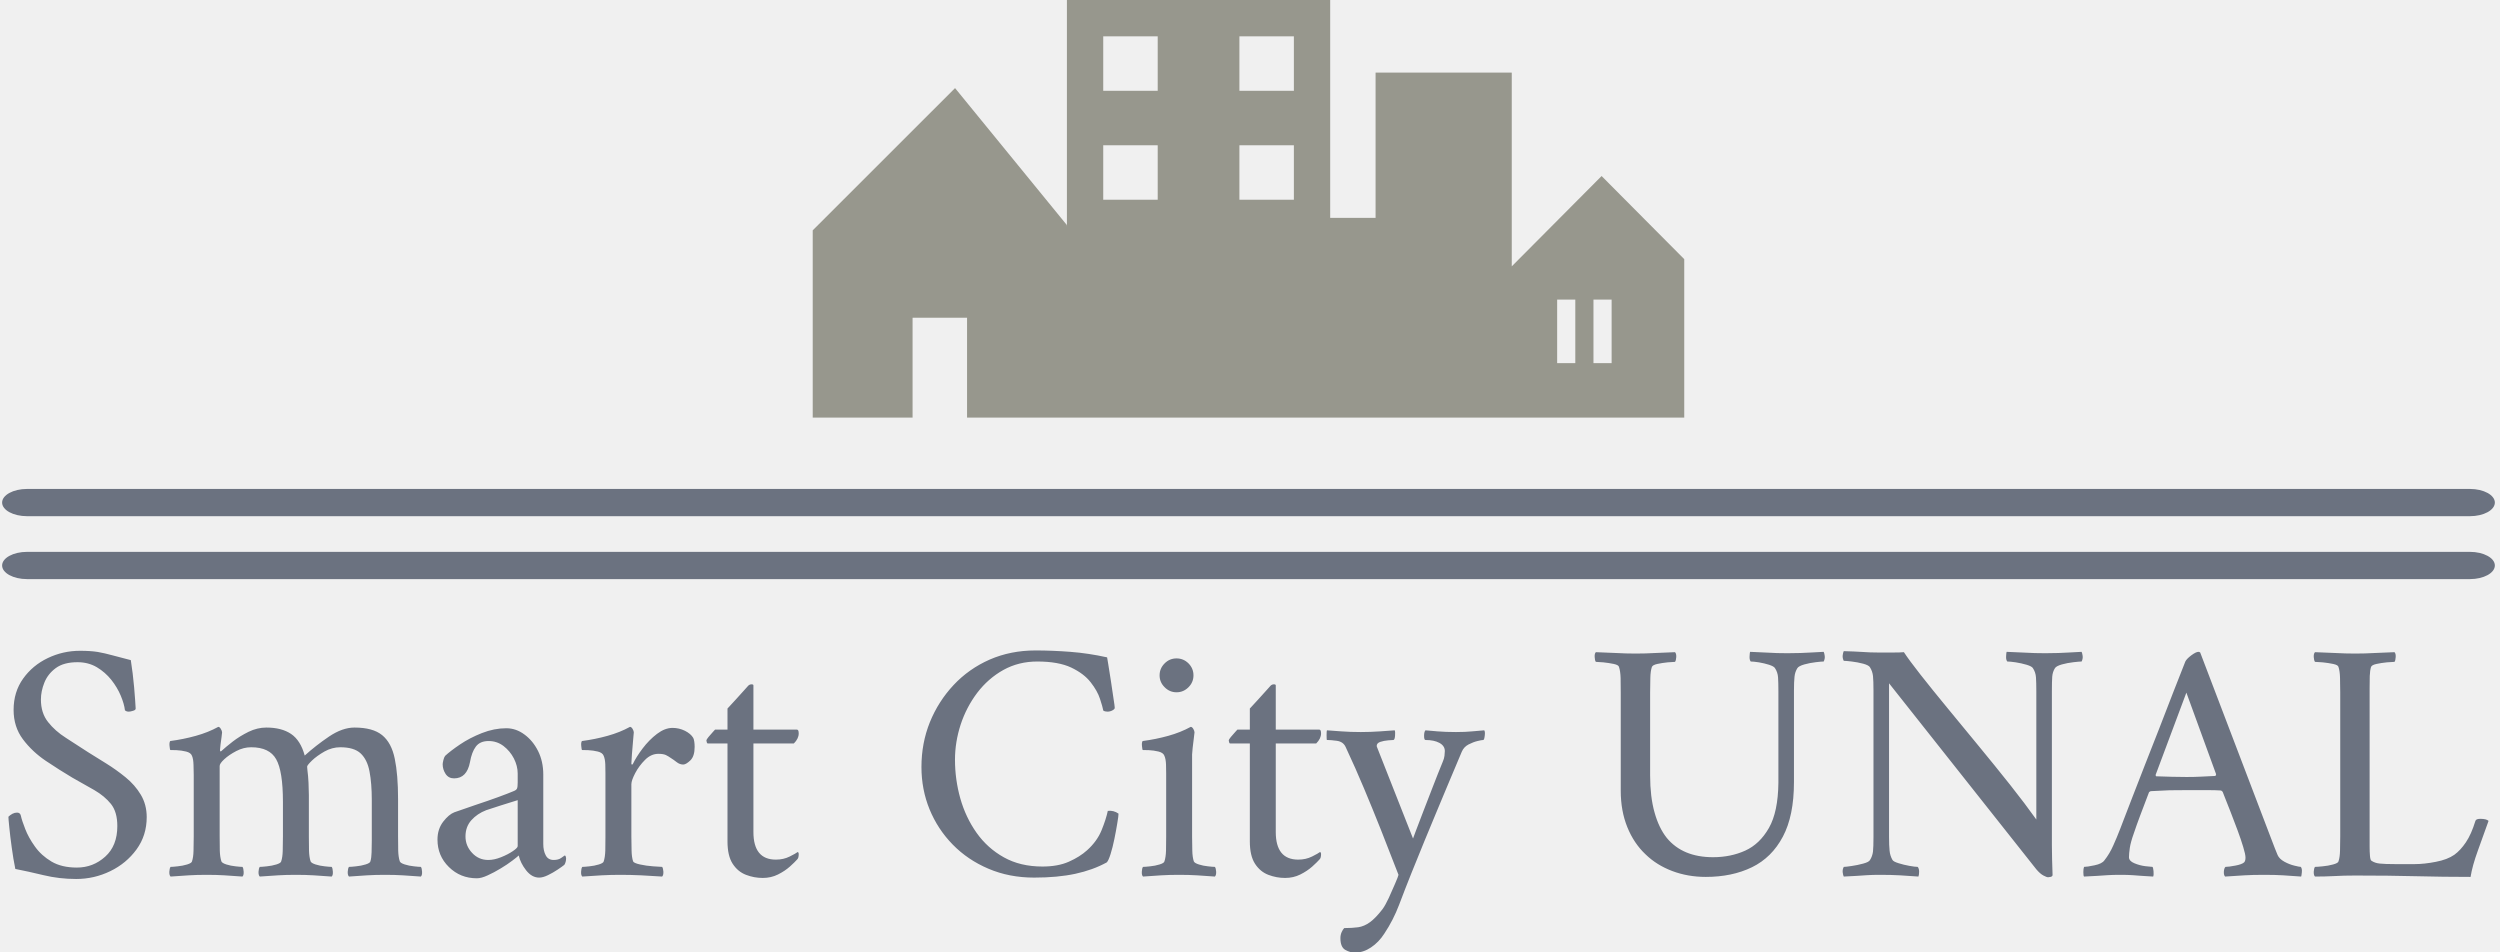
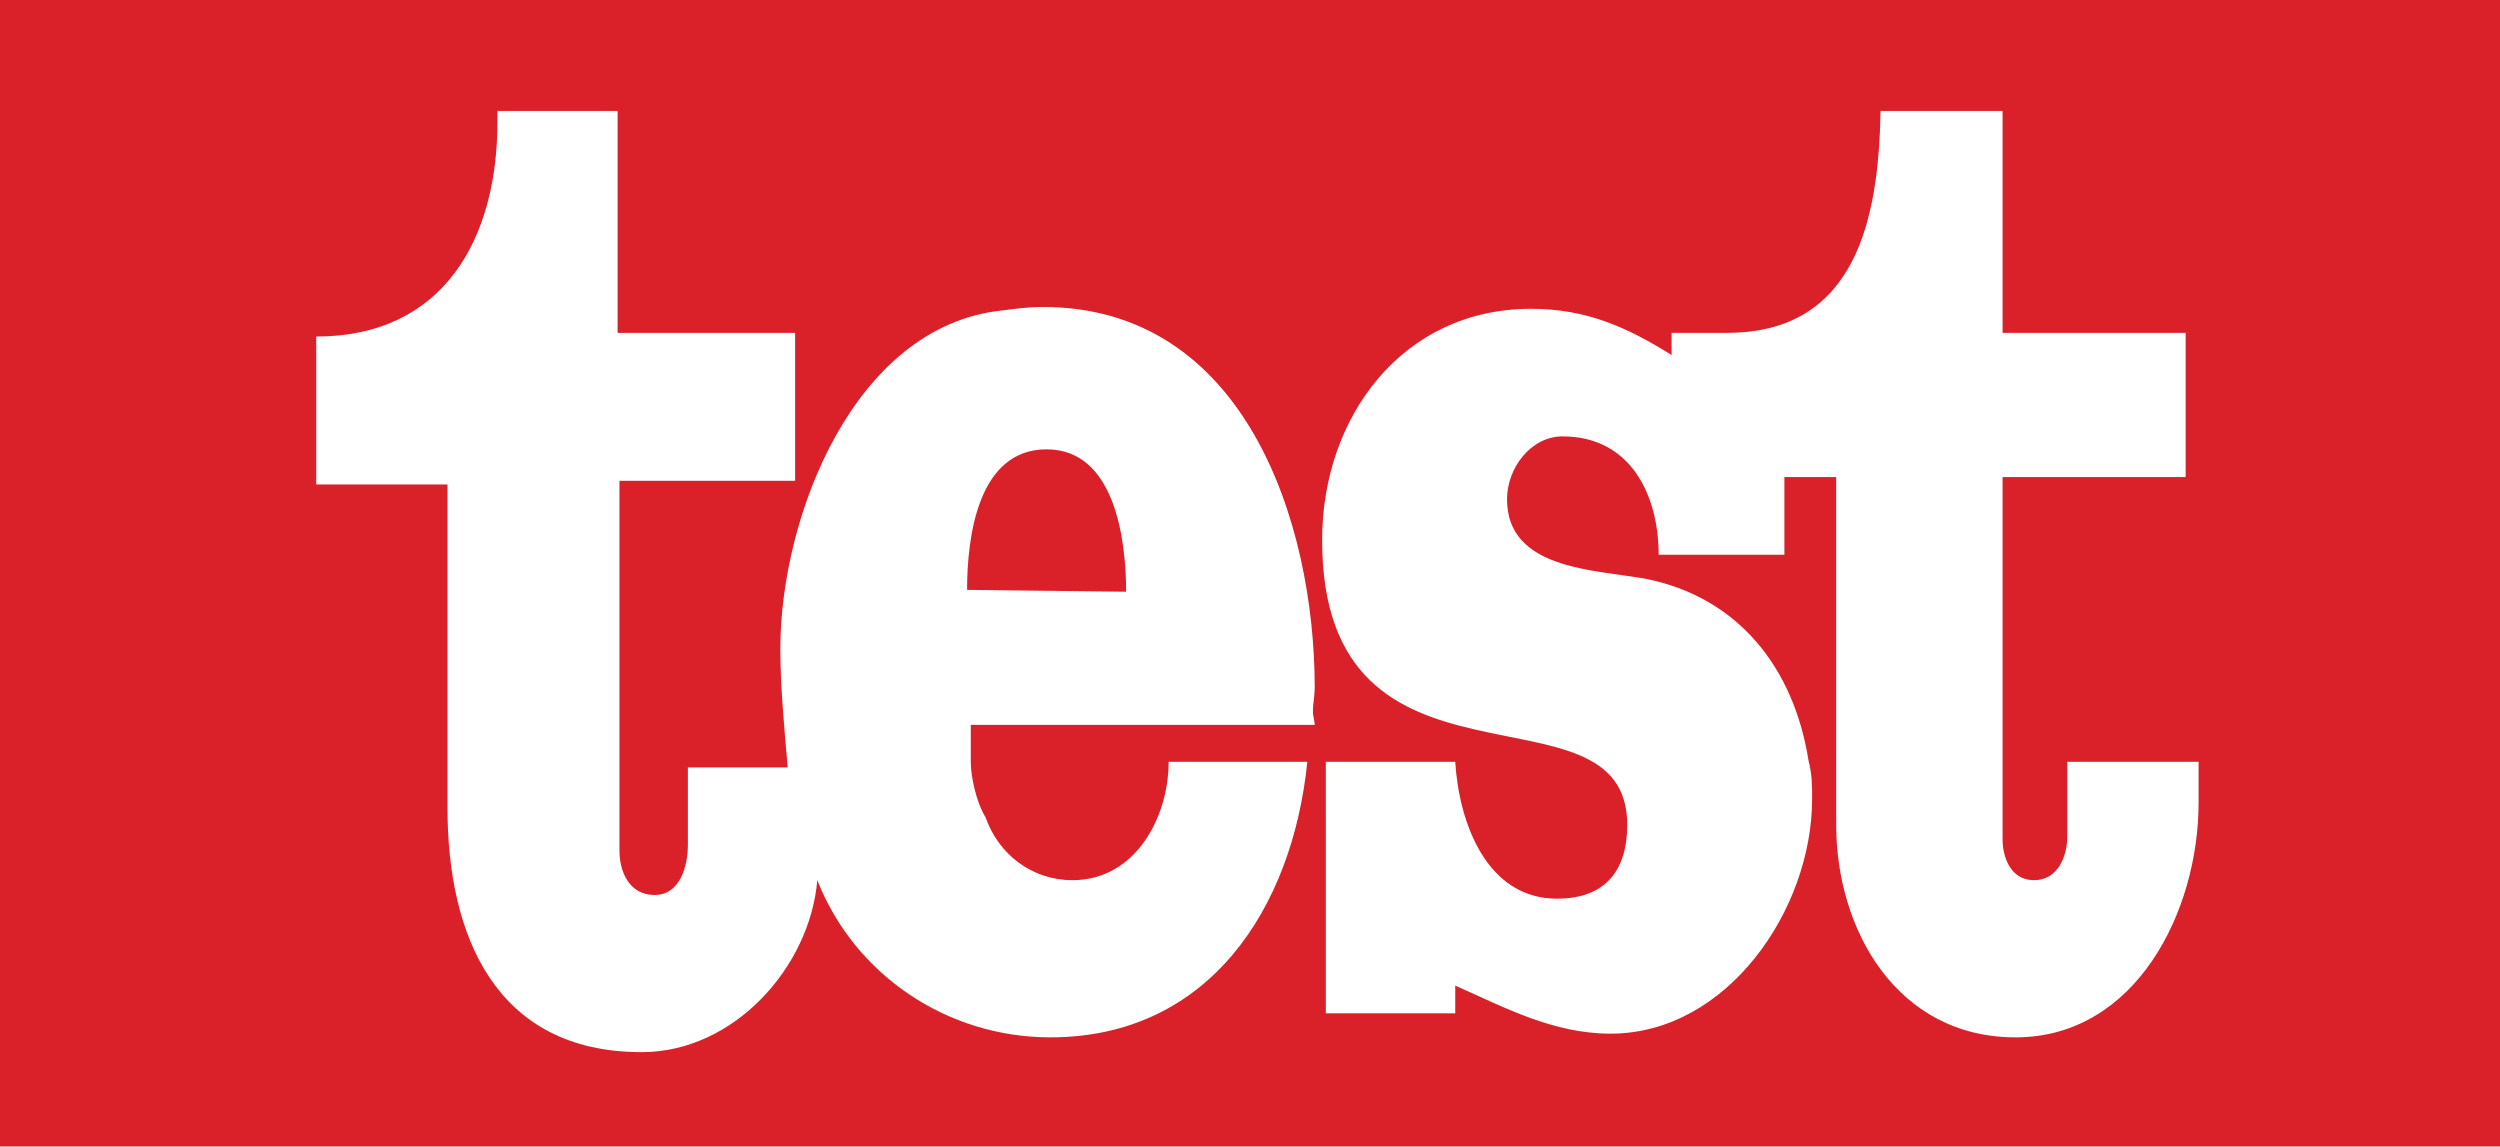
- <svg xmlns="http://www.w3.org/2000/svg" version="1.1" width="1500" height="571" viewBox="0 0 1500 571">
-   <g transform="matrix(1,0,0,1,-0.9090909,0.2879285)">
-     <svg viewBox="0 0 396 151" data-background-color="#ffffff" preserveAspectRatio="xMidYMid meet" height="571" width="1500">
-       <g id="tight-bounds" transform="matrix(1,0,0,1,0.24,-0.07614221)">
-         <svg viewBox="0 0 395.52 151.152" height="151.152" width="395.52">
-           <g>
-             <svg viewBox="0 0 397.498 151.908" height="151.152" width="395.52">
-               <g>
-                 <rect width="397.498" height="4.345" x="0" y="77.968" fill="#6b7280" opacity="1" stroke-width="0" stroke="transparent" fill-opacity="1" class="rect-yte-0" data-fill-palette-color="primary" rx="1%" id="yte-0" data-palette-color="#6b7280" />
-               </g>
-               <g>
-                 <rect width="397.498" height="4.345" x="0" y="88.001" fill="#6b7280" opacity="1" stroke-width="0" stroke="transparent" fill-opacity="1" class="rect-yte-1" data-fill-palette-color="primary" rx="1%" id="yte-1" data-palette-color="#6b7280" />
-               </g>
-               <g transform="matrix(1,0,0,1,0.9888,103.7223)">
-                 <svg viewBox="0 0 395.52 48.186" height="48.186" width="395.52">
-                   <g id="textblocktransform">
-                     <svg viewBox="0 0 395.52 48.186" height="48.186" width="395.52" id="textblock">
-                       <g>
-                         <svg viewBox="0 0 395.52 48.186" height="48.186" width="395.52">
-                           <g transform="matrix(1,0,0,1,0,0)">
-                             <svg width="395.52" viewBox="2.4 -32.55 358.67 43.7" height="48.186" data-palette-color="#6b7280">
-                               <path d="M12.75-32.5L12.75-32.5Q14.3-32.5 15.33-32.33 16.35-32.15 17.43-31.85 18.5-31.55 20.1-31.15L20.1-31.15Q20.4-29.25 20.58-27.23 20.75-25.2 20.8-24.2L20.8-24.2Q20.85-23.95 20.45-23.83 20.05-23.7 19.8-23.7L19.8-23.7Q19.45-23.7 19.25-23.9L19.25-23.9Q19.15-24.8 18.65-26 18.15-27.2 17.28-28.3 16.4-29.4 15.18-30.13 13.95-30.85 12.4-30.85L12.4-30.85Q10.4-30.85 9.25-30 8.1-29.15 7.6-27.9 7.1-26.65 7.1-25.45L7.1-25.45Q7.1-23.5 8.13-22.2 9.15-20.9 10.73-19.9 12.3-18.9 13.9-17.85L13.9-17.85Q15.1-17.1 16.55-16.2 18-15.3 19.35-14.2 20.7-13.1 21.55-11.68 22.4-10.25 22.4-8.45L22.4-8.45Q22.4-5.8 20.93-3.78 19.45-1.75 17.13-0.63 14.8 0.5 12.2 0.5L12.2 0.5Q9.75 0.5 7.48-0.05 5.2-0.6 3.4-0.95L3.4-0.95Q3.1-2.4 2.88-4.05 2.65-5.7 2.53-6.95 2.4-8.2 2.4-8.5L2.4-8.5Q2.65-8.75 2.98-8.93 3.3-9.1 3.65-9.1L3.65-9.1Q4.1-9.1 4.2-8.65L4.2-8.65Q4.35-7.95 4.83-6.73 5.3-5.5 6.23-4.2 7.15-2.9 8.63-2.02 10.1-1.15 12.3-1.15L12.3-1.15Q14.65-1.15 16.4-2.73 18.15-4.3 18.15-7.15L18.15-7.15Q18.15-9.2 17.23-10.35 16.3-11.5 14.83-12.35 13.35-13.2 11.65-14.15L11.65-14.15Q9.8-15.25 7.83-16.57 5.85-17.9 4.5-19.7 3.15-21.5 3.15-23.95L3.15-23.95Q3.15-26.55 4.53-28.48 5.9-30.4 8.1-31.45 10.3-32.5 12.75-32.5ZM39.7-21.4L39.7-21.4Q41.9-21.4 43.27-20.48 44.65-19.55 45.25-17.35L45.25-17.35Q46.85-18.8 48.77-20.1 50.7-21.4 52.45-21.4L52.45-21.4Q55.1-21.4 56.45-20.3 57.8-19.2 58.27-16.9 58.75-14.6 58.75-11.05L58.75-11.05 58.75-5.65Q58.75-4.55 58.77-3.6 58.8-2.65 59-2.05L59-2.05Q59.1-1.8 59.72-1.6 60.35-1.4 61.05-1.33 61.75-1.25 62.05-1.25L62.05-1.25Q62.2-1.05 62.22-0.55 62.25-0.05 62.05 0.15L62.05 0.15Q60.55 0.05 59.42-0.03 58.3-0.1 56.85-0.1L56.85-0.1Q55.45-0.1 54.3-0.03 53.15 0.05 51.65 0.15L51.65 0.15Q51.45-0.05 51.47-0.55 51.5-1.05 51.65-1.25L51.65-1.25Q51.95-1.25 52.67-1.33 53.4-1.4 54.05-1.6 54.7-1.8 54.75-2.05L54.75-2.05Q54.9-2.55 54.92-3.33 54.95-4.1 54.95-5.05L54.95-5.05Q54.95-5.2 54.95-5.35 54.95-5.5 54.95-5.65L54.95-5.65 54.95-10.9Q54.95-13.35 54.62-15.05 54.3-16.75 53.35-17.65 52.4-18.55 50.4-18.55L50.4-18.55Q49.2-18.55 48.1-17.93 47-17.3 46.3-16.63 45.6-15.95 45.6-15.75L45.6-15.75Q45.6-15.7 45.62-15.48 45.65-15.25 45.65-15.15L45.65-15.15Q45.75-14.45 45.8-13.4 45.85-12.35 45.85-11.65L45.85-11.65 45.85-5.65Q45.85-4.55 45.87-3.6 45.9-2.65 46.1-2.05L46.1-2.05Q46.2-1.8 46.82-1.6 47.45-1.4 48.15-1.33 48.85-1.25 49.15-1.25L49.15-1.25Q49.3-1.05 49.32-0.55 49.35-0.05 49.15 0.15L49.15 0.15Q47.65 0.05 46.52-0.03 45.4-0.1 43.95-0.1L43.95-0.1Q42.55-0.1 41.4-0.03 40.25 0.05 38.75 0.15L38.75 0.15Q38.55-0.05 38.57-0.55 38.6-1.05 38.75-1.25L38.75-1.25Q39.05-1.25 39.77-1.33 40.5-1.4 41.15-1.6 41.8-1.8 41.85-2.05L41.85-2.05Q42.05-2.65 42.07-3.6 42.1-4.55 42.1-5.65L42.1-5.65 42.1-10.65Q42.1-15.1 41.12-16.82 40.15-18.55 37.5-18.55L37.5-18.55Q36.4-18.55 35.35-18 34.3-17.45 33.62-16.82 32.95-16.2 32.95-15.85L32.95-15.85 32.95-5.65Q32.95-4.55 32.97-3.6 33-2.65 33.2-2.05L33.2-2.05Q33.3-1.8 33.92-1.6 34.55-1.4 35.25-1.33 35.95-1.25 36.25-1.25L36.25-1.25Q36.4-1.05 36.42-0.55 36.45-0.05 36.25 0.15L36.25 0.15Q34.75 0.05 33.62-0.03 32.5-0.1 31.05-0.1L31.05-0.1Q29.65-0.1 28.5-0.03 27.35 0.05 25.85 0.15L25.85 0.15Q25.65-0.05 25.67-0.55 25.7-1.05 25.85-1.25L25.85-1.25Q26.15-1.25 26.87-1.33 27.6-1.4 28.25-1.6 28.9-1.8 28.95-2.05L28.95-2.05Q29.15-2.65 29.17-3.6 29.2-4.55 29.2-5.65L29.2-5.65 29.2-14.55Q29.2-15.05 29.17-15.95 29.15-16.85 28.95-17.3L28.95-17.3Q28.8-17.75 28.1-17.93 27.4-18.1 26.7-18.13 26-18.15 25.8-18.15L25.8-18.15Q25.75-18.25 25.7-18.75 25.65-19.25 25.8-19.45L25.8-19.45Q27.7-19.7 29.5-20.2 31.3-20.7 32.75-21.5L32.75-21.5Q32.95-21.5 33.12-21.2 33.3-20.9 33.3-20.7L33.3-20.7Q33.3-20.55 33.22-20 33.15-19.45 33.07-18.9 33-18.35 33-18.15L33-18.15Q33-17.95 33.1-17.95L33.1-17.95Q33.15-17.95 33.25-18.05L33.25-18.05Q33.85-18.6 34.85-19.38 35.85-20.15 37.12-20.78 38.4-21.4 39.7-21.4ZM74.4-21.3L74.4-21.3Q75.8-21.3 77.02-20.4 78.25-19.5 79-18 79.75-16.5 79.75-14.6L79.75-14.6 79.75-4.55Q79.75-3.6 80.1-2.93 80.45-2.25 81.25-2.25L81.25-2.25Q81.95-2.25 82.35-2.55 82.75-2.85 82.85-2.9L82.85-2.9Q82.95-2.9 83-2.75 83.05-2.6 83.05-2.5L83.05-2.5Q83.05-1.95 82.8-1.55L82.8-1.55Q82.5-1.3 81.82-0.85 81.15-0.4 80.42-0.05 79.7 0.3 79.15 0.3L79.15 0.3Q78.1 0.3 77.27-0.75 76.45-1.8 76.2-2.9L76.2-2.9Q76-2.7 75.27-2.15 74.55-1.6 73.6-1.03 72.65-0.45 71.72-0.03 70.8 0.4 70.15 0.4L70.15 0.4Q67.75 0.4 66.1-1.23 64.45-2.85 64.45-5.2L64.45-5.2Q64.45-6.7 65.27-7.78 66.1-8.85 66.9-9.15L66.9-9.15Q68.3-9.65 70.02-10.23 71.75-10.8 73.25-11.35 74.75-11.9 75.45-12.2L75.45-12.2Q75.85-12.35 75.95-12.58 76.05-12.8 76.05-13.45L76.05-13.45 76.05-14.75Q76.05-15.85 75.5-16.93 74.95-18 74-18.73 73.05-19.45 71.85-19.45L71.85-19.45Q70.6-19.45 70-18.65 69.4-17.85 69.15-16.4L69.15-16.4Q68.7-14.05 66.85-14.05L66.85-14.05Q66.05-14.05 65.62-14.7 65.2-15.35 65.2-16.1L65.2-16.1Q65.2-16.25 65.3-16.68 65.4-17.1 65.55-17.3L65.55-17.3Q66.3-18 67.7-18.95 69.1-19.9 70.87-20.6 72.65-21.3 74.4-21.3ZM71.8-2.25L71.8-2.25Q72.65-2.25 73.65-2.65 74.65-3.05 75.35-3.53 76.05-4 76.05-4.25L76.05-4.25 76.05-10.9Q75.1-10.6 73.65-10.15 72.2-9.7 71.5-9.45L71.5-9.45Q70.2-8.95 69.35-8 68.5-7.05 68.5-5.65L68.5-5.65Q68.5-4.3 69.45-3.28 70.4-2.25 71.8-2.25ZM98.44-21.35L98.44-21.35Q99.39-21.35 100.24-20.93 101.09-20.5 101.44-19.9L101.44-19.9Q101.54-19.7 101.59-19.35 101.64-19 101.64-18.6L101.64-18.6Q101.64-17.25 101.02-16.65 100.39-16.05 99.99-16.05L99.99-16.05Q99.49-16.05 99.04-16.4 98.59-16.75 98.19-17L98.19-17Q97.84-17.25 97.47-17.43 97.09-17.6 96.39-17.6L96.39-17.6Q95.34-17.6 94.47-16.73 93.59-15.85 93.04-14.8 92.49-13.75 92.49-13.2L92.49-13.2 92.49-5.65Q92.49-4.55 92.52-3.6 92.54-2.65 92.74-2.05L92.74-2.05Q92.84-1.8 93.74-1.6 94.64-1.4 95.64-1.33 96.64-1.25 96.94-1.25L96.94-1.25Q97.09-1.05 97.12-0.55 97.14-0.05 96.94 0.15L96.94 0.15Q95.44 0.05 93.89-0.03 92.34-0.1 90.89-0.1L90.89-0.1Q89.49-0.1 88.19-0.03 86.89 0.05 85.39 0.15L85.39 0.15Q85.19-0.05 85.22-0.55 85.24-1.05 85.39-1.25L85.39-1.25Q85.69-1.25 86.42-1.33 87.14-1.4 87.79-1.6 88.44-1.8 88.49-2.05L88.49-2.05Q88.69-2.65 88.72-3.6 88.74-4.55 88.74-5.65L88.74-5.65 88.74-14.75Q88.74-15.25 88.72-16.05 88.69-16.85 88.49-17.3L88.49-17.3Q88.34-17.75 87.64-17.93 86.94-18.1 86.24-18.13 85.54-18.15 85.34-18.15L85.34-18.15Q85.29-18.25 85.24-18.75 85.19-19.25 85.34-19.45L85.34-19.45Q87.24-19.7 89.04-20.2 90.84-20.7 92.29-21.5L92.29-21.5Q92.49-21.5 92.67-21.2 92.84-20.9 92.84-20.7L92.84-20.7Q92.84-20.55 92.74-19.55 92.64-18.55 92.57-17.53 92.49-16.5 92.49-16.2L92.49-16.2Q92.49-16.05 92.57-16.05 92.64-16.05 92.69-16.1L92.69-16.1Q93.19-17.15 94.12-18.38 95.04-19.6 96.19-20.48 97.34-21.35 98.44-21.35ZM110.14-27.5L110.14-21.1 116.44-21.1Q116.69-21.1 116.69-20.55L116.69-20.55Q116.69-19.8 115.99-19.1L115.99-19.1 110.14-19.1 110.14-6.3Q110.14-2.3 113.39-2.3L113.39-2.3Q114.49-2.3 115.39-2.75 116.29-3.2 116.54-3.4L116.54-3.4Q116.69-3.35 116.69-3.1L116.69-3.1Q116.69-2.55 116.49-2.35L116.49-2.35Q116.14-1.95 115.42-1.3 114.69-0.65 113.69-0.15 112.69 0.35 111.49 0.35L111.49 0.35Q110.24 0.35 109.07-0.1 107.89-0.55 107.14-1.7 106.39-2.85 106.39-4.95L106.39-4.95 106.39-19.1 103.54-19.1Q103.44-19.1 103.39-19.28 103.34-19.45 103.34-19.55L103.34-19.55Q103.34-19.65 103.64-20.03 103.94-20.4 104.27-20.75 104.59-21.1 104.59-21.1L104.59-21.1 106.39-21.1 106.39-24.15Q106.89-24.7 107.57-25.43 108.24-26.15 108.79-26.78 109.34-27.4 109.39-27.45L109.39-27.45Q109.59-27.65 109.87-27.65 110.14-27.65 110.14-27.5L110.14-27.5ZM150.94-32.55L150.94-32.55Q153.34-32.55 155.96-32.35 158.59-32.15 161.29-31.55L161.29-31.55Q161.29-31.55 161.46-30.53 161.64-29.5 161.84-28.13 162.04-26.75 162.21-25.63 162.39-24.5 162.39-24.3L162.39-24.3Q162.44-24.1 162.09-23.9 161.74-23.7 161.34-23.7L161.34-23.7Q160.99-23.7 160.74-23.85L160.74-23.85Q160.64-24.4 160.26-25.55 159.89-26.7 158.91-27.95 157.94-29.2 156.09-30.08 154.24-30.95 151.19-30.95L151.19-30.95Q148.49-30.95 146.29-29.73 144.09-28.5 142.51-26.43 140.94-24.35 140.11-21.83 139.29-19.3 139.29-16.75L139.29-16.75Q139.29-13.9 140.06-11.15 140.84-8.4 142.41-6.18 143.99-3.95 146.36-2.63 148.74-1.3 151.94-1.3L151.94-1.3Q154.19-1.3 155.76-2 157.34-2.7 158.39-3.65L158.39-3.65Q159.84-4.95 160.49-6.55 161.14-8.15 161.39-9.35L161.39-9.35Q162.24-9.45 162.94-8.95L162.94-8.95Q162.94-8.6 162.76-7.55 162.59-6.5 162.34-5.28 162.09-4.05 161.79-3.1 161.49-2.15 161.24-1.9L161.24-1.9Q159.24-0.8 156.69-0.25 154.14 0.3 150.74 0.3L150.74 0.3Q147.14 0.3 144.14-0.98 141.14-2.25 138.96-4.48 136.79-6.7 135.61-9.58 134.44-12.45 134.44-15.7L134.44-15.7Q134.44-19.15 135.66-22.18 136.89-25.2 139.09-27.55 141.29-29.9 144.31-31.23 147.34-32.55 150.94-32.55ZM168.88-28.95L168.88-28.95Q168.88-29.95 169.61-30.68 170.33-31.4 171.33-31.4L171.33-31.4Q172.33-31.4 173.06-30.68 173.78-29.95 173.78-28.95L173.78-28.95Q173.78-27.95 173.06-27.23 172.33-26.5 171.33-26.5L171.33-26.5Q170.33-26.5 169.61-27.23 168.88-27.95 168.88-28.95ZM173.58-17.5L173.58-5.65Q173.58-4.55 173.61-3.6 173.63-2.65 173.83-2.05L173.83-2.05Q173.93-1.8 174.56-1.6 175.18-1.4 175.88-1.33 176.58-1.25 176.88-1.25L176.88-1.25Q177.03-1.05 177.06-0.55 177.08-0.05 176.88 0.15L176.88 0.15Q175.38 0.05 174.26-0.03 173.13-0.1 171.68-0.1L171.68-0.1Q170.28-0.1 169.13-0.03 167.98 0.05 166.48 0.15L166.48 0.15Q166.28-0.05 166.31-0.55 166.33-1.05 166.48-1.25L166.48-1.25Q166.78-1.25 167.51-1.33 168.23-1.4 168.88-1.6 169.53-1.8 169.58-2.05L169.58-2.05Q169.78-2.65 169.81-3.6 169.83-4.55 169.83-5.65L169.83-5.65 169.83-14.75Q169.83-15.25 169.81-16.05 169.78-16.85 169.58-17.3L169.58-17.3Q169.43-17.75 168.73-17.93 168.03-18.1 167.33-18.13 166.63-18.15 166.43-18.15L166.43-18.15Q166.38-18.25 166.33-18.75 166.28-19.25 166.43-19.45L166.43-19.45Q168.33-19.7 170.13-20.2 171.93-20.7 173.38-21.5L173.38-21.5Q173.58-21.5 173.76-21.2 173.93-20.9 173.93-20.7L173.93-20.7Q173.93-20.55 173.83-19.85 173.73-19.15 173.66-18.45 173.58-17.75 173.58-17.5L173.58-17.5ZM185.68-27.5L185.68-21.1 191.98-21.1Q192.23-21.1 192.23-20.55L192.23-20.55Q192.23-19.8 191.53-19.1L191.53-19.1 185.68-19.1 185.68-6.3Q185.68-2.3 188.93-2.3L188.93-2.3Q190.03-2.3 190.93-2.75 191.83-3.2 192.08-3.4L192.08-3.4Q192.23-3.35 192.23-3.1L192.23-3.1Q192.23-2.55 192.03-2.35L192.03-2.35Q191.68-1.95 190.96-1.3 190.23-0.65 189.23-0.15 188.23 0.35 187.03 0.35L187.03 0.35Q185.78 0.35 184.61-0.1 183.43-0.55 182.68-1.7 181.93-2.85 181.93-4.95L181.93-4.95 181.93-19.1 179.08-19.1Q178.98-19.1 178.93-19.28 178.88-19.45 178.88-19.55L178.88-19.55Q178.88-19.65 179.18-20.03 179.48-20.4 179.81-20.75 180.13-21.1 180.13-21.1L180.13-21.1 181.93-21.1 181.93-24.15Q182.43-24.7 183.11-25.43 183.78-26.15 184.33-26.78 184.88-27.4 184.93-27.45L184.93-27.45Q185.13-27.65 185.41-27.65 185.68-27.65 185.68-27.5L185.68-27.5ZM197.98-20.75L197.98-20.75Q199.38-20.75 200.8-20.85 202.23-20.95 202.88-21L202.88-21Q202.98-20.8 202.93-20.2 202.88-19.6 202.68-19.6L202.68-19.6Q202.53-19.6 201.93-19.55 201.33-19.5 200.8-19.33 200.28-19.15 200.28-18.75L200.28-18.75Q200.28-18.65 200.33-18.55L200.33-18.55 205.53-5.35Q205.53-5.35 205.93-6.43 206.33-7.5 206.98-9.18 207.63-10.85 208.38-12.8 209.13-14.75 209.83-16.45L209.83-16.45Q210.03-16.9 210.08-17.32 210.13-17.75 210.13-18L210.13-18Q210.13-18.75 209.35-19.18 208.58-19.6 207.33-19.6L207.33-19.6Q207.13-19.6 207.13-20.2 207.13-20.8 207.33-21L207.33-21Q207.88-20.95 209.05-20.85 210.23-20.75 211.73-20.75L211.73-20.75Q213.13-20.75 214.1-20.85 215.08-20.95 215.83-21L215.83-21Q215.98-20.8 215.9-20.2 215.83-19.6 215.68-19.6L215.68-19.6Q215.48-19.6 214.85-19.45 214.23-19.3 213.55-18.95 212.88-18.6 212.58-17.9L212.58-17.9Q211.48-15.3 210.6-13.2 209.73-11.1 208.9-9.13 208.08-7.15 207.2-5.03 206.33-2.9 205.28-0.3L205.28-0.3Q204.38 1.95 203.53 4.2 202.68 6.45 201.38 8.4L201.38 8.4Q200.58 9.65 199.45 10.4 198.33 11.15 197.13 11.15L197.13 11.15Q196.43 11.15 195.73 10.75 195.03 10.35 195.03 9.05L195.03 9.05Q195.03 8.6 195.2 8.2 195.38 7.8 195.58 7.6L195.58 7.6Q196.73 7.6 197.6 7.48 198.48 7.35 199.3 6.75 200.13 6.15 201.13 4.85L201.13 4.85Q201.53 4.3 202.03 3.23 202.53 2.15 202.95 1.15 203.38 0.15 203.43-0.1L203.43-0.1Q202.08-3.6 200.88-6.63 199.68-9.65 198.45-12.58 197.23-15.5 195.78-18.6L195.78-18.6Q195.43-19.35 194.53-19.48 193.63-19.6 193.18-19.6L193.18-19.6Q193.08-19.6 193.08-19.6L193.08-19.6Q193.03-19.6 193.03-20.28 193.03-20.95 193.08-21L193.08-21Q193.78-20.95 195.13-20.85 196.48-20.75 197.98-20.75ZM237.72-32.1L237.72-32.1Q239.17-32.1 240.55-32.18 241.92-32.25 243.42-32.3L243.42-32.3Q243.62-32.1 243.6-31.6 243.57-31.1 243.42-30.9L243.42-30.9Q243.12-30.9 242.35-30.83 241.57-30.75 240.87-30.6 240.17-30.45 240.07-30.15L240.07-30.15Q239.87-29.55 239.85-28.58 239.82-27.6 239.82-26.5L239.82-26.5 239.82-14.45Q239.82-11.4 240.45-9.15 241.07-6.9 242.22-5.45L242.22-5.45Q244.52-2.65 248.92-2.65L248.92-2.65Q251.47-2.65 253.57-3.6 255.67-4.55 257-6.88 258.32-9.2 258.37-13.4L258.37-13.4 258.37-26.6Q258.37-27.9 258.32-28.65 258.27-29.4 257.87-30L257.87-30Q257.72-30.25 257.02-30.48 256.32-30.7 255.55-30.83 254.77-30.95 254.37-30.95L254.37-30.95Q254.17-31.2 254.2-31.68 254.22-32.15 254.27-32.35L254.27-32.35Q255.72-32.3 256.9-32.23 258.07-32.15 259.67-32.15L259.67-32.15Q260.82-32.15 261.55-32.18 262.27-32.2 263.05-32.25 263.82-32.3 264.92-32.35L264.92-32.35Q265.02-32.15 265.07-31.75 265.12-31.35 264.92-30.95L264.92-30.95Q264.62-30.95 263.77-30.85 262.92-30.75 262.12-30.53 261.32-30.3 261.12-30L261.12-30Q260.77-29.45 260.7-28.75 260.62-28.05 260.62-26.65L260.62-26.65 260.62-13.5Q260.62-8.65 259.02-5.63 257.42-2.6 254.55-1.2 251.67 0.2 247.87 0.2L247.87 0.2Q245.27 0.2 243.02-0.65 240.77-1.5 239.17-3.05L239.17-3.05Q237.47-4.65 236.52-7 235.57-9.35 235.57-12.25L235.57-12.25 235.57-26.5Q235.57-27.6 235.55-28.58 235.52-29.55 235.32-30.15L235.32-30.15Q235.27-30.45 234.55-30.6 233.82-30.75 233.05-30.83 232.27-30.9 231.97-30.9L231.97-30.9Q231.82-31.1 231.8-31.6 231.77-32.1 231.97-32.3L231.97-32.3Q233.47-32.25 234.9-32.18 236.32-32.1 237.72-32.1ZM272.82-32.25L272.82-32.25Q273.92-32.25 274.97-32.25 276.02-32.25 276.52-32.3L276.52-32.3Q277.27-31.15 278.92-29.05 280.57-26.95 282.77-24.28 284.97-21.6 287.32-18.75 289.67-15.9 291.87-13.13 294.07-10.35 295.67-8.1L295.67-8.1 295.67-26.6Q295.67-27.9 295.62-28.65 295.57-29.4 295.17-30L295.17-30Q295.02-30.25 294.27-30.48 293.52-30.7 292.7-30.83 291.87-30.95 291.47-30.95L291.47-30.95Q291.27-31.2 291.3-31.68 291.32-32.15 291.37-32.35L291.37-32.35Q292.82-32.3 294.1-32.23 295.37-32.15 296.97-32.15L296.97-32.15Q298.12-32.15 298.85-32.18 299.57-32.2 300.35-32.25 301.12-32.3 302.22-32.35L302.22-32.35Q302.32-32.15 302.37-31.75 302.42-31.35 302.22-30.95L302.22-30.95Q301.92-30.95 301.05-30.85 300.17-30.75 299.37-30.53 298.57-30.3 298.37-30L298.37-30Q298.02-29.45 297.97-28.75 297.92-28.05 297.92-26.65L297.92-26.65 297.92-6.8Q297.92-5.4 297.92-4.35 297.92-3.3 297.95-2.33 297.97-1.35 298.02-0.05L298.02-0.05Q297.97 0.15 297.72 0.2 297.47 0.25 297.37 0.25L297.37 0.25Q297.17 0.25 296.7 0 296.22-0.25 295.67-0.9L295.67-0.9 274.37-27.8 274.37-5.6Q274.37-4.3 274.45-3.58 274.52-2.85 274.87-2.25L274.87-2.25Q275.02-2 275.75-1.78 276.47-1.55 277.3-1.4 278.12-1.25 278.52-1.25L278.52-1.25Q278.72-1 278.72-0.55 278.72-0.1 278.62 0.15L278.62 0.15Q277.17 0.05 275.92-0.03 274.67-0.1 273.07-0.1L273.07-0.1Q271.97-0.1 271.2-0.05 270.42 0 269.7 0.05 268.97 0.1 267.82 0.15L267.82 0.15Q267.72-0.05 267.67-0.45 267.62-0.85 267.82-1.25L267.82-1.25Q268.12-1.25 268.97-1.38 269.82-1.5 270.65-1.73 271.47-1.95 271.62-2.25L271.62-2.25Q271.97-2.8 272.05-3.48 272.12-4.15 272.12-5.55L272.12-5.55 272.12-26.75Q272.12-28.15 272.05-28.85 271.97-29.55 271.62-30.1L271.62-30.1Q271.47-30.4 270.65-30.63 269.82-30.85 268.97-30.95 268.12-31.05 267.82-31.05L267.82-31.05Q267.62-31.45 267.67-31.85 267.72-32.25 267.82-32.45L267.82-32.45Q269.52-32.4 270.57-32.33 271.62-32.25 272.82-32.25ZM307.82-6.8L307.82-6.8Q307.82-6.8 308.29-8.03 308.77-9.25 309.57-11.35 310.37-13.45 311.39-16.03 312.42-18.6 313.47-21.33 314.52-24.05 315.49-26.55 316.47-29.05 317.22-30.95L317.22-30.95Q317.42-31.35 318.09-31.85 318.77-32.35 319.12-32.35L319.12-32.35Q319.22-32.35 319.24-32.33 319.27-32.3 319.37-32.25L319.37-32.25 329.32-6.15Q330.42-3.25 330.57-2.95L330.57-2.95Q330.82-2.4 331.54-2 332.27-1.6 332.99-1.43 333.72-1.25 333.92-1.25L333.92-1.25Q334.12-1 334.07-0.48 334.02 0.05 333.97 0.15L333.97 0.15Q332.52 0.05 331.37-0.03 330.22-0.1 328.62-0.1L328.62-0.1Q326.92-0.1 325.79-0.03 324.67 0.05 322.97 0.15L322.97 0.15Q322.77-0.05 322.79-0.55 322.82-1.05 323.02-1.25L323.02-1.25Q323.47-1.25 324.42-1.43 325.37-1.6 325.72-1.9L325.72-1.9Q325.92-2.1 325.92-2.6L325.92-2.6Q325.92-3.05 325.59-4.13 325.27-5.2 324.77-6.55 324.27-7.9 323.77-9.18 323.27-10.45 322.94-11.28 322.62-12.1 322.62-12.1L322.62-12.1Q322.62-12.1 322.52-12.2 322.42-12.3 322.32-12.3L322.32-12.3Q321.57-12.35 320.47-12.35 319.37-12.35 318.42-12.35L318.42-12.35Q318.17-12.35 317.92-12.35 317.67-12.35 317.47-12.35L317.47-12.35Q315.97-12.35 314.92-12.33 313.87-12.3 312.22-12.2L312.22-12.2Q312.17-12.2 312.07-12.13 311.97-12.05 311.97-12.05L311.97-12.05Q311.97-12.05 311.59-11.05 311.22-10.05 310.69-8.68 310.17-7.3 309.77-6.1L309.77-6.1Q309.32-4.85 309.19-4 309.07-3.15 309.07-2.65L309.07-2.65Q309.07-2.1 309.84-1.78 310.62-1.45 311.44-1.35 312.27-1.25 312.47-1.25L312.47-1.25Q312.57-1.15 312.62-0.63 312.67-0.1 312.57 0.15L312.57 0.15Q311.62 0.1 310.94 0.05 310.27 0 309.59-0.05 308.92-0.1 307.82-0.1L307.82-0.1Q306.72-0.1 305.97-0.05 305.22 0 304.47 0.05 303.72 0.1 302.57 0.15L302.57 0.15Q302.47 0.05 302.47-0.48 302.47-1 302.57-1.25L302.57-1.25Q303.02-1.25 304.09-1.48 305.17-1.7 305.52-2.2L305.52-2.2Q306.27-3.15 306.79-4.33 307.32-5.5 307.82-6.8ZM321.67-14.65L317.37-26.45 312.92-14.55Q312.92-14.55 312.94-14.45 312.97-14.35 313.02-14.35L313.02-14.35Q313.97-14.3 315.29-14.28 316.62-14.25 317.42-14.25L317.42-14.25Q318.57-14.25 319.49-14.3 320.42-14.35 321.52-14.4L321.52-14.4Q321.62-14.4 321.64-14.53 321.67-14.65 321.67-14.65L321.67-14.65ZM343.87-26.5L343.87-5.65Q343.87-5.55 343.87-5.35L343.87-5.35Q343.87-4.9 343.87-4.17 343.87-3.45 343.92-2.85 343.97-2.25 344.12-2.15L344.12-2.15Q344.62-1.8 345.34-1.73 346.07-1.65 347.62-1.65L347.62-1.65 350.37-1.65Q351.77-1.65 353.44-1.98 355.12-2.3 356.12-3L356.12-3Q357.02-3.65 357.79-4.8 358.57-5.95 359.17-7.9L359.17-7.9Q359.27-8.2 359.87-8.2L359.87-8.2Q360.77-8.2 361.07-7.9L361.07-7.9Q360.37-5.9 359.54-3.65 358.72-1.4 358.47 0.2L358.47 0.2Q354.52 0.2 350.62 0.1 346.72 0 341.82 0L341.82 0Q340.12 0 338.77 0.08 337.42 0.15 335.97 0.15L335.97 0.15Q335.77-0.05 335.79-0.55 335.82-1.05 335.97-1.25L335.97-1.25Q336.27-1.25 337.07-1.33 337.87-1.4 338.59-1.6 339.32-1.8 339.37-2.05L339.37-2.05Q339.57-2.65 339.59-3.6 339.62-4.55 339.62-5.65L339.62-5.65 339.62-26.5Q339.62-27.6 339.59-28.58 339.57-29.55 339.37-30.15L339.37-30.15Q339.32-30.45 338.59-30.6 337.87-30.75 337.07-30.83 336.27-30.9 335.97-30.9L335.97-30.9Q335.82-31.1 335.79-31.6 335.77-32.1 335.97-32.3L335.97-32.3Q337.47-32.25 338.92-32.18 340.37-32.1 341.77-32.1L341.77-32.1Q343.22-32.1 344.59-32.18 345.97-32.25 347.47-32.3L347.47-32.3Q347.67-32.1 347.64-31.6 347.62-31.1 347.47-30.9L347.47-30.9Q347.17-30.9 346.37-30.83 345.57-30.75 344.87-30.6 344.17-30.45 344.07-30.15L344.07-30.15Q343.92-29.65 343.89-28.85 343.87-28.05 343.87-27.1L343.87-27.1Q343.87-26.95 343.87-26.8 343.87-26.65 343.87-26.5L343.87-26.5Z" opacity="1" transform="matrix(1,0,0,1,0,0)" fill="#6b7280" class="wordmark-text-0" data-fill-palette-color="primary" id="text-0" />
-                             </svg>
-                           </g>
-                         </svg>
-                       </g>
-                     </svg>
-                   </g>
-                 </svg>
-               </g>
-               <g transform="matrix(1,0,0,1,129.2608,0)">
-                 <svg viewBox="0 0 138.976 66.593" height="66.593" width="138.976">
-                   <g>
-                     <svg version="1.1" x="0" y="0" viewBox="2 26 96 46" enable-background="new 0 0 100 100" xml:space="preserve" height="66.593" width="138.976" class="icon-icon-0" data-fill-palette-color="accent" id="icon-0">
-                       <g fill="#97978d" data-fill-palette-color="accent">
-                         <path d="M88.896 45.39L79 55.339V34H64V50H59V26H30V50.977L29.985 50.779 17.678 35.704 2 51.373V72H13V61H19V72H98V54.546zM40 48H34V42H40zM40 36H34V30H40zM55 48H49V42H55zM55 36H49V30H55zM86 66H84V59H86zM90 66H88V59H90z" fill="#97978d" data-fill-palette-color="accent" />
-                       </g>
-                     </svg>
-                   </g>
-                 </svg>
-               </g>
-               <g />
-             </svg>
-           </g>
-           <defs />
-         </svg>
-         <rect width="395.52" height="151.152" fill="none" stroke="none" visibility="hidden" />
-       </g>
-     </svg>
+ <svg xmlns="http://www.w3.org/2000/svg" version="1.0" width="782.619" height="358.893" id="svg2807">
+   <defs id="defs2809" />
+   <g transform="translate(-48.76296,-409.9168)" id="layer1">
+     <g id="g3085">
+       <path d="M 48.763,409.917 L 831.381,409.917 L 831.381,768.81 L 48.763,768.81 L 48.763,409.917 z " style="fill:#da2028;fill-rule:nonzero;stroke:none" id="path2635" />
+       <path d="M 401.289,595.152 L 351.507,594.573 C 351.507,577.786 354.98,550.58 376.398,550.58 C 397.815,550.58 401.289,578.944 401.289,595.152 z M 737.027,661.142 L 737.027,648.407 L 695.928,648.407 L 695.928,671.561 C 695.928,677.929 693.034,685.454 685.509,685.454 C 677.984,685.454 675.668,677.929 675.668,672.719 L 675.668,559.263 L 732.975,559.263 L 732.975,514.112 L 675.668,514.112 L 675.668,444.648 L 637.463,444.648 C 636.885,478.222 629.938,514.112 589.418,514.112 L 589.418,514.112 C 585.945,514.112 582.472,514.112 578.42,514.112 C 576.104,514.112 574.368,514.112 572.052,514.112 L 572.052,521.058 C 558.16,512.375 545.425,506.586 528.059,506.586 C 487.539,506.586 462.648,540.739 462.648,578.944 C 462.648,665.773 558.16,620.622 558.16,668.088 C 558.16,682.56 551.213,691.243 536.163,691.243 C 514.166,691.243 505.483,667.509 504.326,648.407 L 463.806,648.407 L 463.806,727.132 L 504.326,727.132 L 504.326,718.449 C 519.955,725.395 535.005,733.499 552.95,733.499 C 589.418,733.499 616.046,694.716 616.046,659.984 C 616.046,655.932 616.046,652.459 614.888,647.828 C 610.257,618.885 592.891,596.889 563.948,591.1 C 547.74,588.206 520.534,588.206 520.534,566.209 C 520.534,556.368 528.059,546.528 537.9,546.528 C 559.317,546.528 568,565.051 568,583.575 L 607.363,583.575 L 607.363,559.263 L 623.571,559.263 L 623.571,668.088 C 623.571,701.083 642.673,734.657 679.72,734.657 C 717.346,734.657 737.027,695.295 737.027,661.142 z M 460.332,636.83 C 460.332,635.672 459.753,633.936 459.753,632.778 C 459.753,630.462 460.332,627.568 460.332,625.253 C 460.332,573.155 438.336,506.008 375.24,506.008 C 370.609,506.008 366.557,506.586 361.926,507.165 C 316.196,512.375 293.042,571.419 293.042,613.097 C 293.042,624.095 294.2,637.409 295.357,650.144 L 264.099,650.144 L 264.099,674.456 C 264.099,680.823 261.783,690.085 253.679,690.085 C 245.575,690.085 242.681,682.56 242.681,676.192 L 242.681,560.42 L 297.673,560.42 L 297.673,514.112 L 242.102,514.112 L 242.102,444.648 L 204.476,444.648 L 204.476,448.122 C 204.476,484.59 187.689,515.269 147.748,515.269 L 147.748,561.578 L 188.847,561.578 L 188.847,662.879 C 188.847,702.82 203.897,739.288 249.627,739.288 C 278.57,739.288 302.304,712.661 304.619,685.454 C 316.196,714.976 345.139,734.657 377.555,734.657 C 427.337,734.657 453.386,694.137 458.017,648.407 L 414.602,648.407 C 414.602,665.773 404.183,685.454 384.502,685.454 C 371.767,685.454 361.347,677.35 357.295,665.773 C 354.401,661.142 352.664,653.038 352.664,648.407 L 352.664,636.83 L 460.332,636.83" style="fill:white;fill-rule:nonzero;stroke:none" id="path2637" />
+     </g>
  </g>
</svg>
